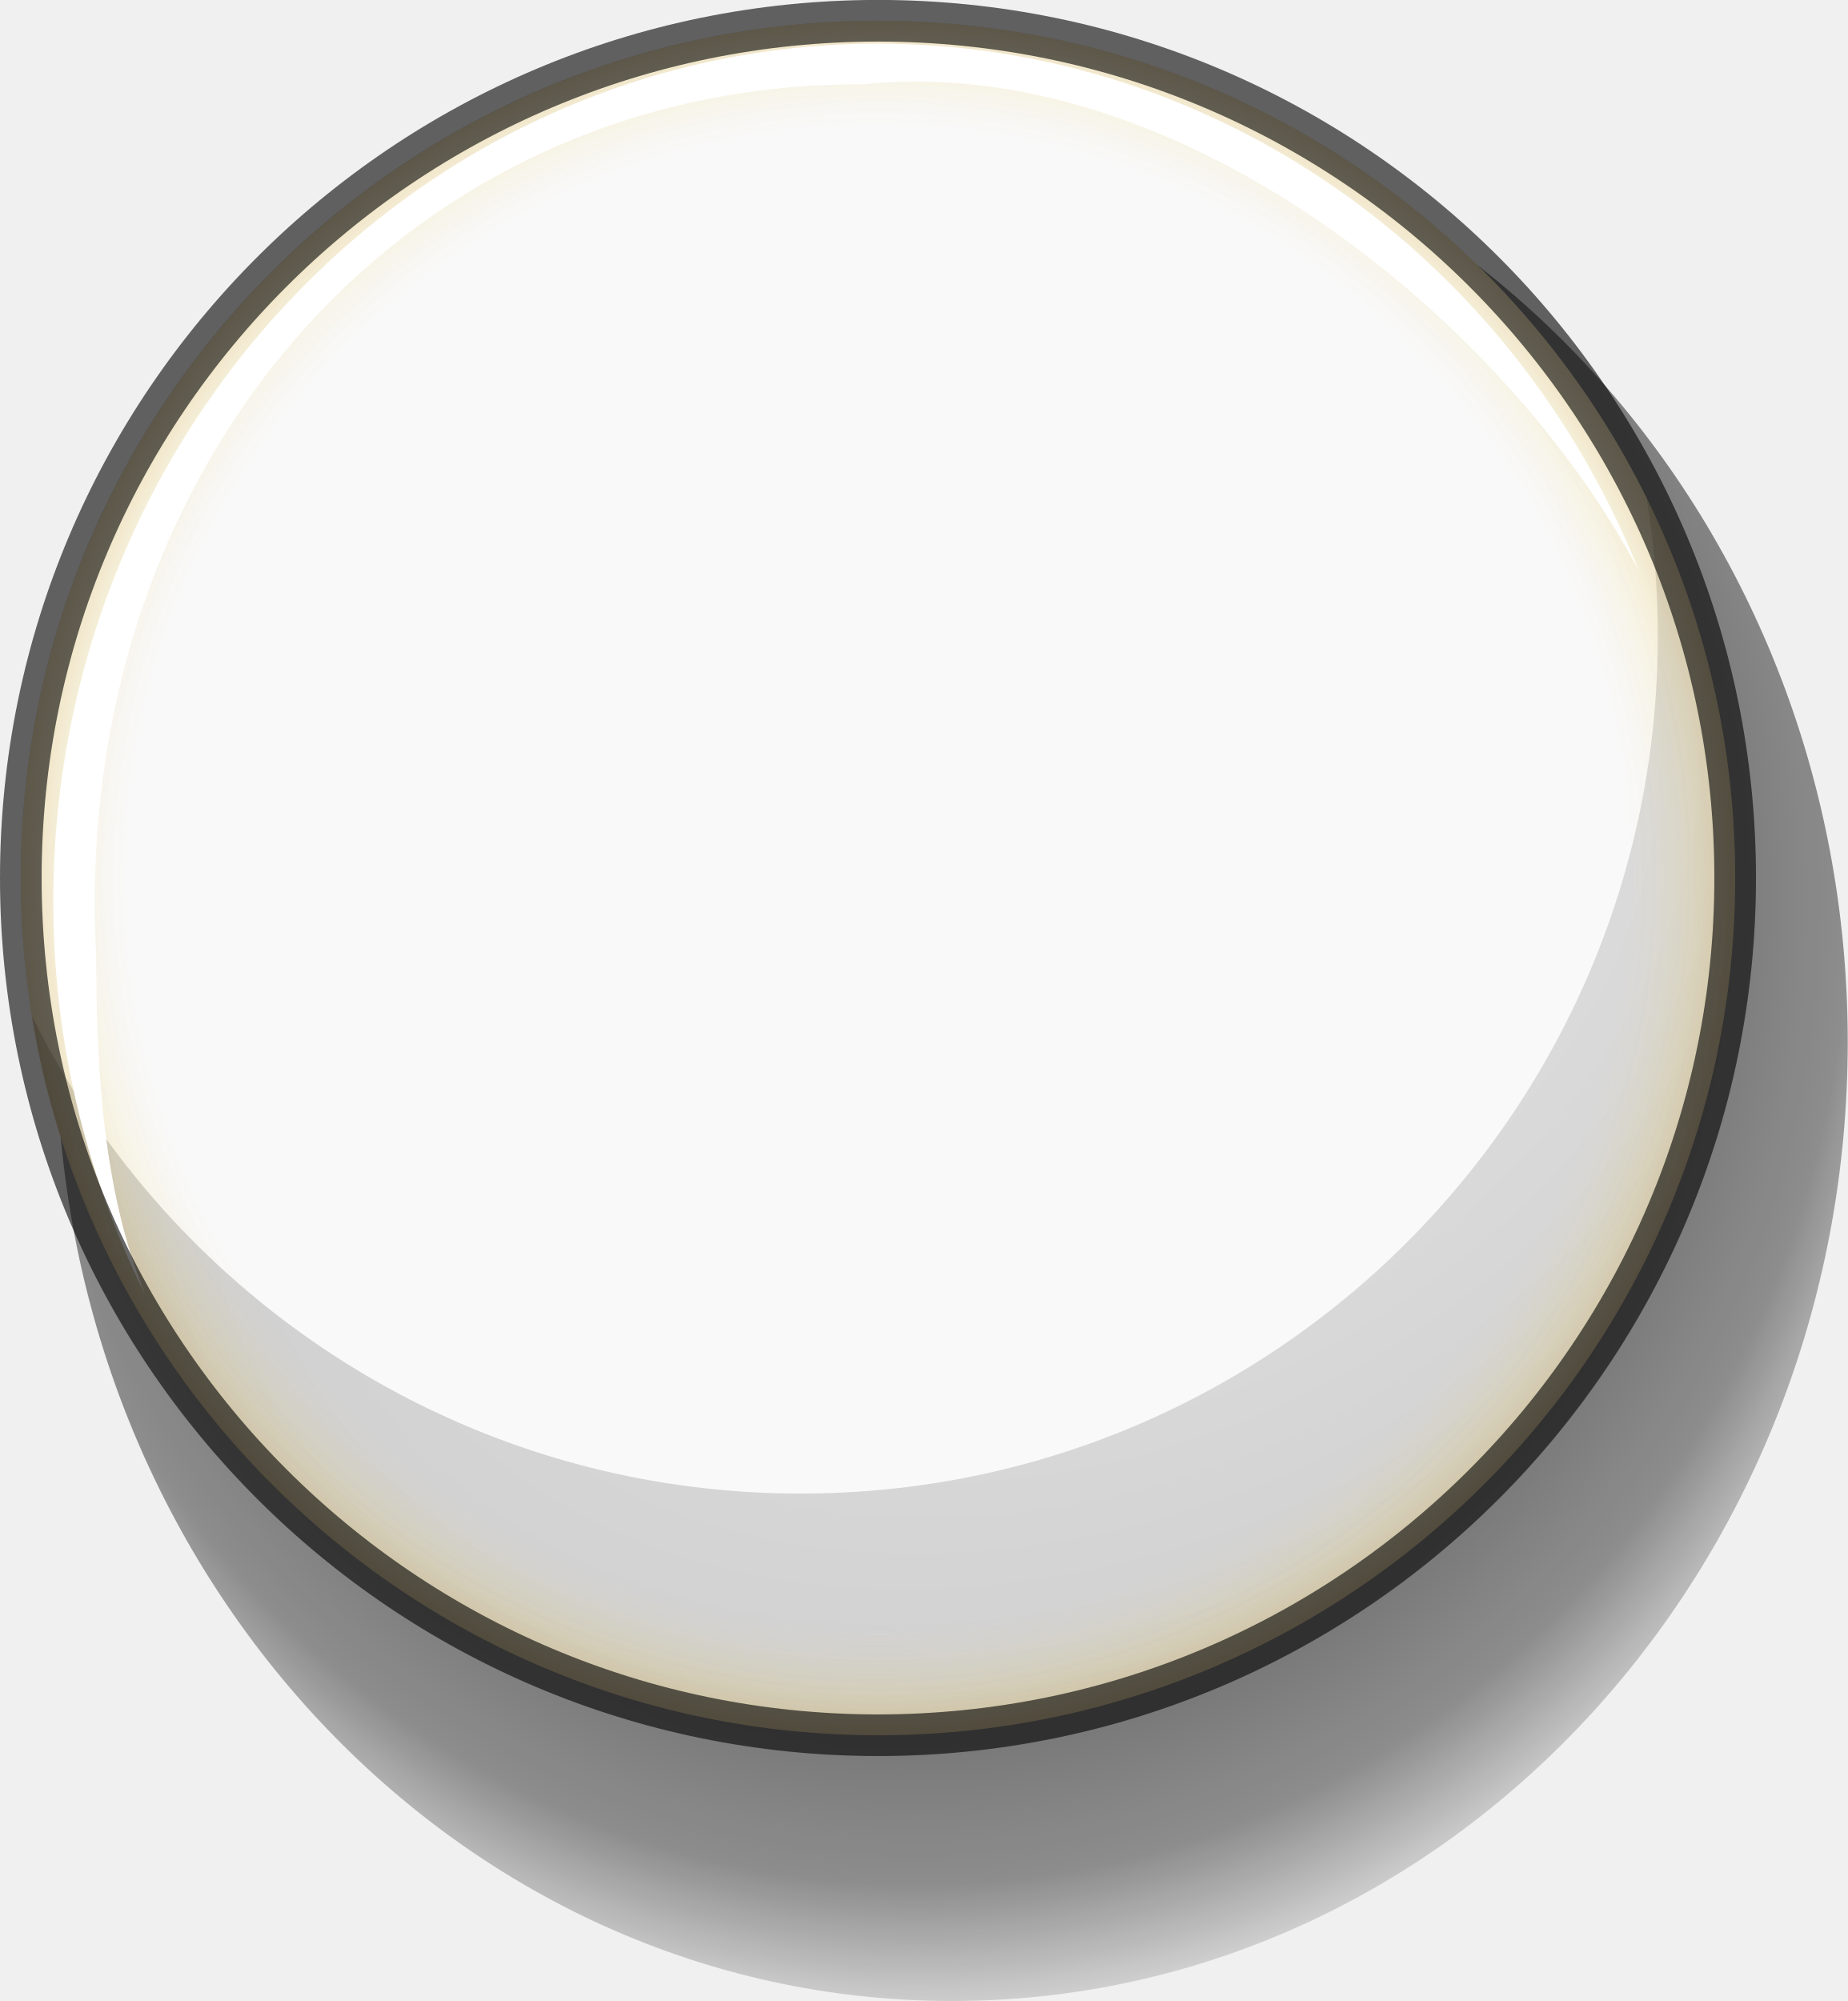
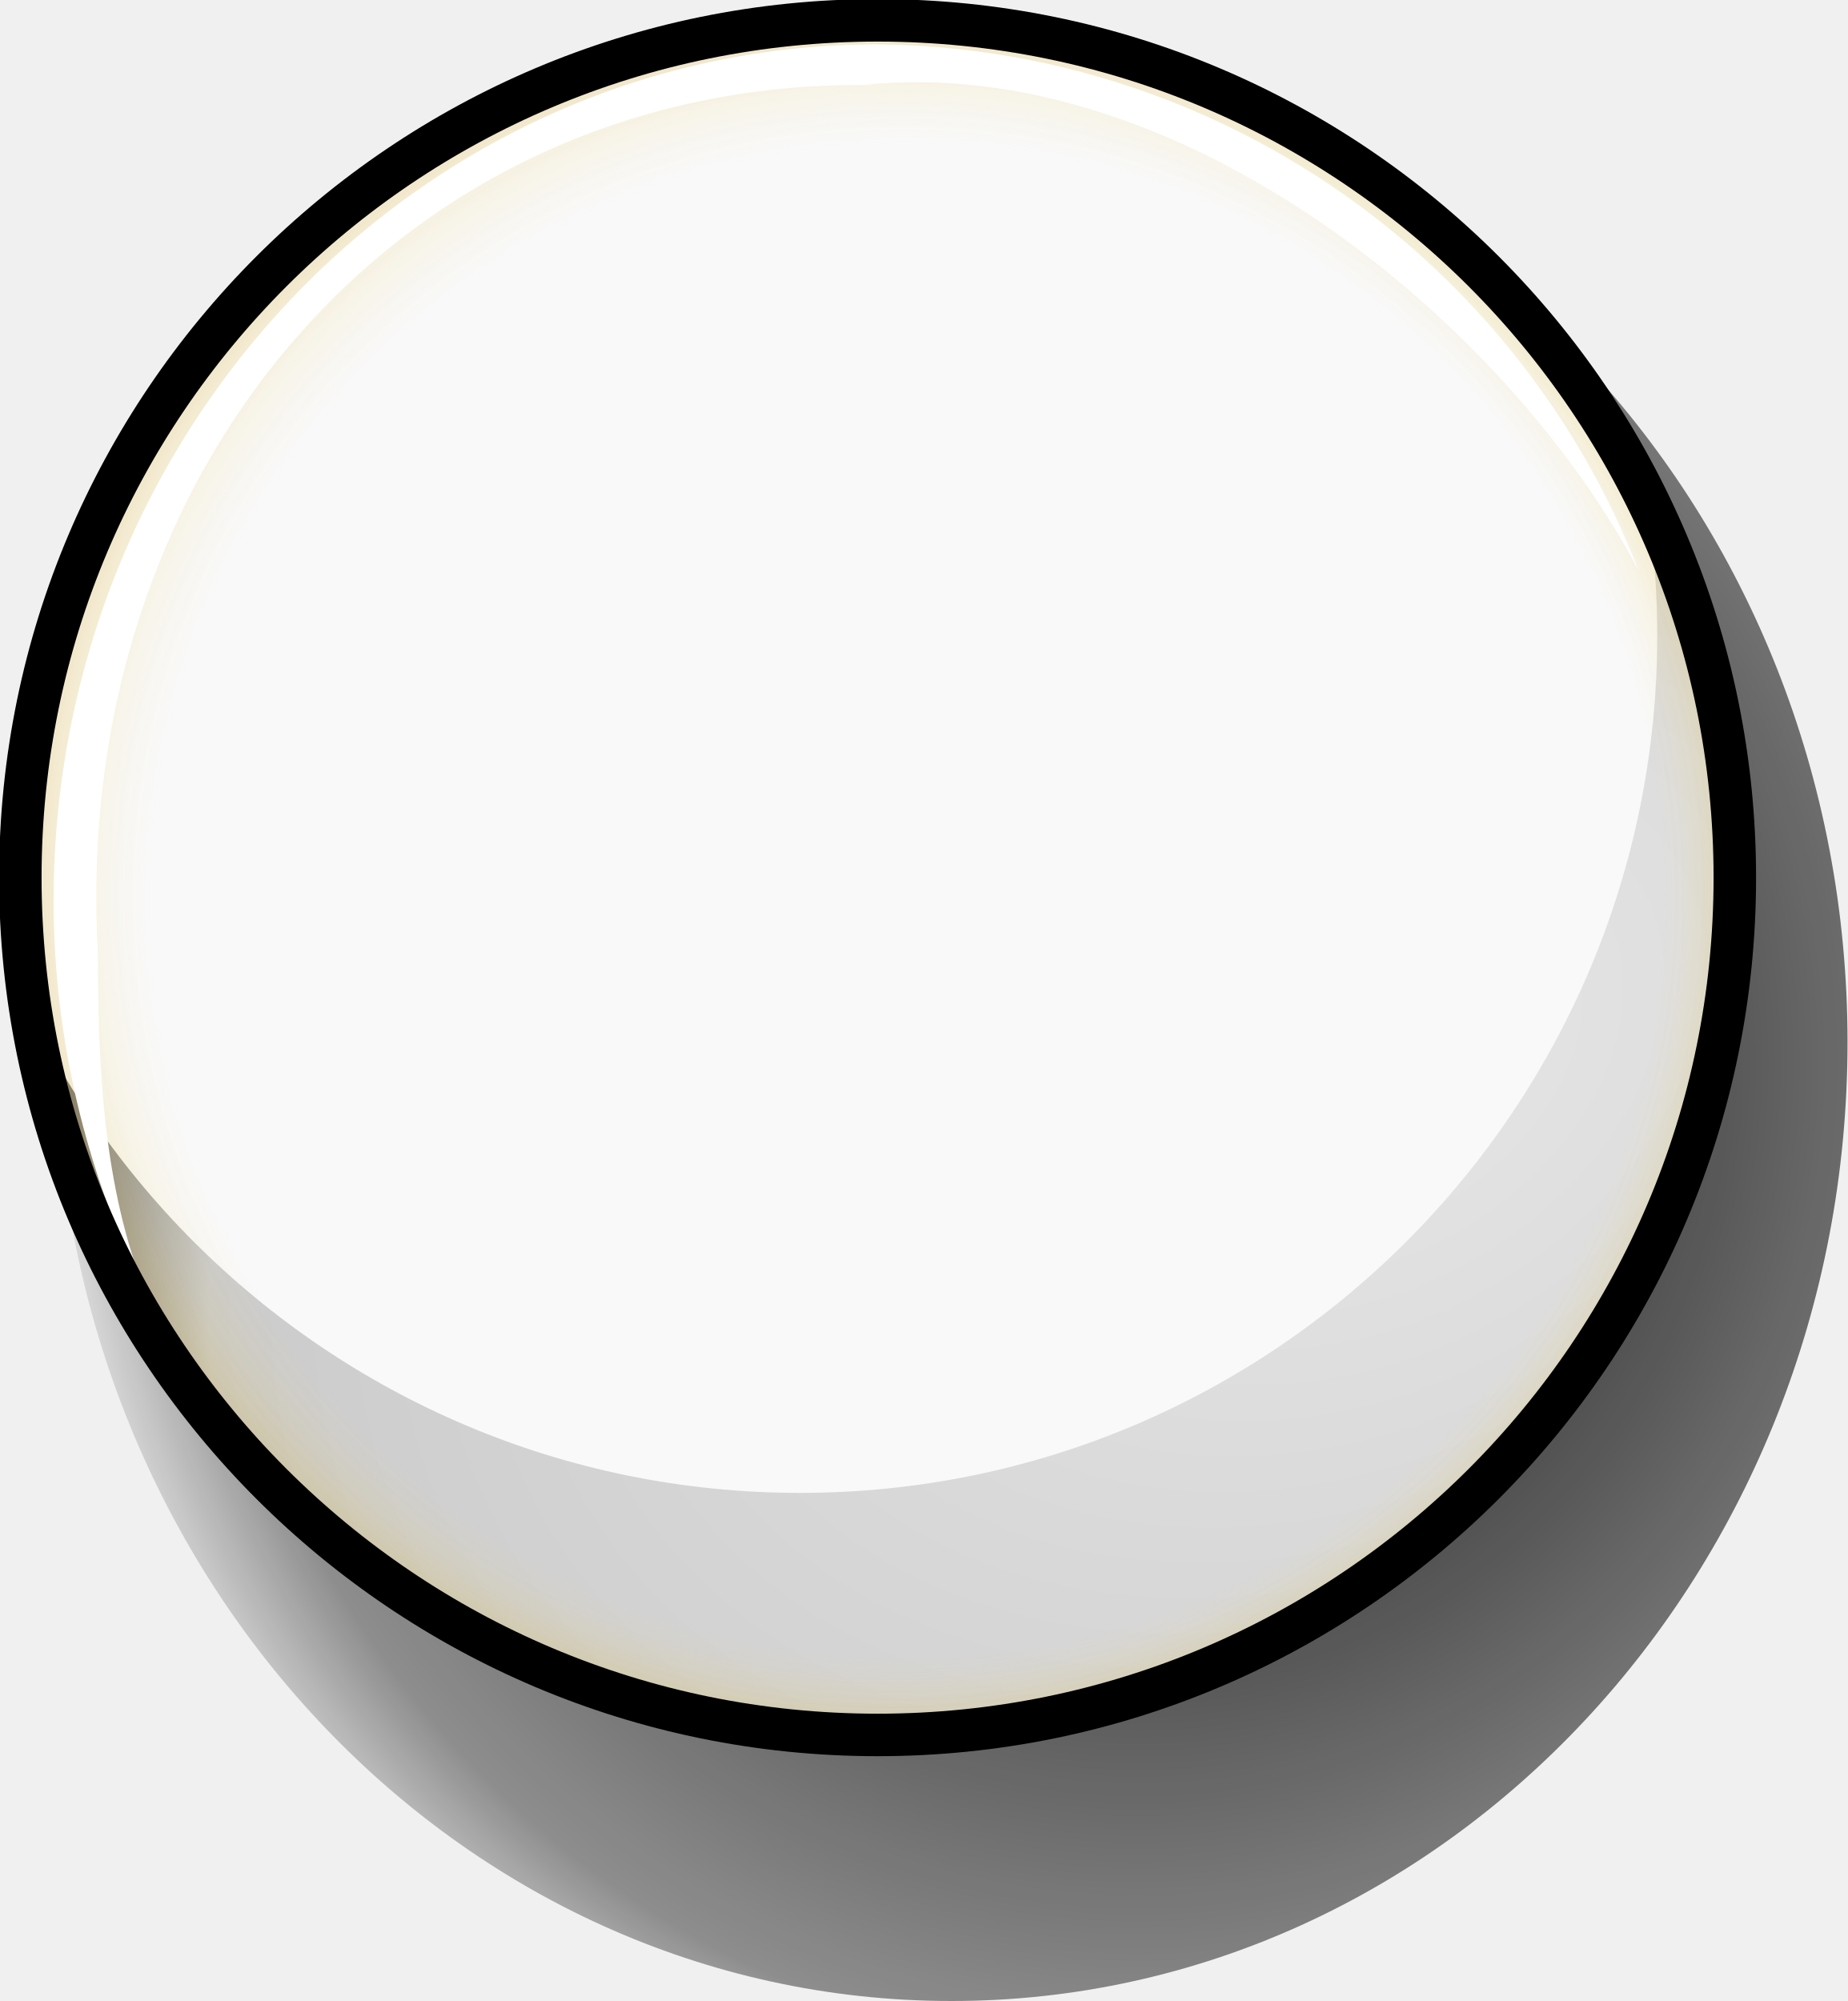
- <svg xmlns="http://www.w3.org/2000/svg" xmlns:xlink="http://www.w3.org/1999/xlink" viewBox="0 0 31.335 33.933">
+ <svg xmlns="http://www.w3.org/2000/svg" width="1" height="1.083" viewBox="0 0 1 1.083">
  <defs>
-     <linearGradient id="white_svg__e">
-       <stop offset="0" style="stop-color:#e7e7e7;stop-opacity:1" />
-       <stop offset=".814" style="stop-color:#cbcbcb;stop-opacity:1" />
-       <stop offset="1" style="stop-color:#494949;stop-opacity:1" />
+     <radialGradient href="#wa" id="wg" cx=".475" cy=".475" r=".464" fx=".598" fy=".569" gradientUnits="userSpaceOnUse" />
+     <radialGradient href="#wb" id="we" cx="1.558" cy="3.357" r=".464" fx="1.558" fy="3.357" gradientTransform="rotate(59 6.0434 2.0634)scale(1.3 1.74)" gradientUnits="userSpaceOnUse" />
+     <radialGradient href="#wc" id="wd" cx=".202" cy=".86" r=".471" fx=".202" fy=".86" gradientTransform="matrix(.01 1.34 -1.27 .01 1.7048 .2958)" gradientUnits="userSpaceOnUse" />
+     <linearGradient id="wb">
+       <stop offset="0" stop-color="#e7e7e7" />
+       <stop offset=".81" stop-color="#cbcbcb" />
+       <stop offset="1" stop-color="#494949" />
    </linearGradient>
-     <linearGradient id="white_svg__d">
-       <stop offset="0" style="stop-color:gray;stop-opacity:1" />
-       <stop offset=".814" style="stop-color:gray;stop-opacity:.396" />
-       <stop offset="1" style="stop-color:gray;stop-opacity:0" />
+     <linearGradient id="wa">
+       <stop offset="0" stop-color="#f9f9f9" stop-opacity="0" />
+       <stop offset=".87" stop-color="#edd996" stop-opacity="0" />
+       <stop offset=".95" stop-color="#e1ba32" stop-opacity=".19" />
+       <stop offset="1" stop-color="#c48800" stop-opacity=".33" />
    </linearGradient>
-     <linearGradient id="white_svg__c">
-       <stop offset="0" style="stop-color:#f9f9f9;stop-opacity:0" />
-       <stop offset=".874" style="stop-color:#edd996;stop-opacity:0" />
-       <stop offset=".955" style="stop-color:#e1ba32;stop-opacity:.185" />
-       <stop offset="1" style="stop-color:#c48800;stop-opacity:.325" />
+     <linearGradient id="wc">
+       <stop offset="0" />
+       <stop offset=".84" stop-opacity=".41" />
+       <stop offset="1" stop-opacity="0" />
    </linearGradient>
-     <linearGradient id="white_svg__b">
-       <stop offset="0" style="stop-color:#000;stop-opacity:1" />
-       <stop offset=".844" style="stop-color:#000;stop-opacity:.412" />
-       <stop offset="1" style="stop-color:#000;stop-opacity:0" />
-     </linearGradient>
-     <linearGradient id="white_svg__a">
-       <stop offset="0" style="stop-color:#2e2e2e;stop-opacity:1" />
-       <stop offset="1" style="stop-color:#080808;stop-opacity:1" />
-     </linearGradient>
-     <radialGradient xlink:href="#white_svg__c" id="white_svg__l" cx="18.733" cy="17.819" r="14.537" fx="18.733" fy="17.819" gradientUnits="userSpaceOnUse" />
-     <radialGradient xlink:href="#white_svg__e" id="white_svg__g" cx="48.811" cy="105.224" r="14.537" fx="48.811" fy="105.224" gradientTransform="matrix(.67063 1.10752 -1.48909 .90168 146.606 -130.817)" gradientUnits="userSpaceOnUse" />
-     <radialGradient xlink:href="#white_svg__b" id="white_svg__f" cx="6.32" cy="26.948" r="14.763" fx="6.32" fy="26.948" gradientTransform="matrix(.01477 1.34275 -1.26706 .01447 53.437 9.267)" gradientUnits="userSpaceOnUse" />
-     <clipPath id="white_svg__h" clipPathUnits="userSpaceOnUse">
-       <circle cx="18.733" cy="17.819" r="14.537" style="opacity:1;fill:none;fill-opacity:1;stroke:red;stroke-width:.925;stroke-linecap:round;stroke-linejoin:round;stroke-miterlimit:4;stroke-dasharray:none;stroke-opacity:1" />
+     <clipPath id="wf" clipPathUnits="userSpaceOnUse">
+       <circle cx=".475" cy=".475" r=".464" fill="none" stroke-width=".03" />
    </clipPath>
  </defs>
-   <g style="display:inline;opacity:1">
-     <ellipse cx="19.989" cy="20.6" rx="15.19" ry="16.263" style="display:inline;opacity:1;fill:url(#white_svg__f);fill-opacity:1;stroke:none;stroke-width:1.001;stroke-linecap:round;stroke-linejoin:round;stroke-miterlimit:4;stroke-dasharray:none;stroke-opacity:1" transform="translate(-3.843 -2.93)" />
-   </g>
-   <g style="display:inline" transform="translate(-3.843 -2.93)">
-     <circle cx="18.733" cy="17.819" r="14.537" style="opacity:1;fill:url(#white_svg__g);fill-opacity:1;stroke:none;stroke-width:.925;stroke-linecap:round;stroke-linejoin:round;stroke-miterlimit:4;stroke-dasharray:none;stroke-opacity:1" />
-     <circle cx="17.421" cy="13.721" r="14.537" clip-path="url(#white_svg__h)" style="opacity:1;fill:#f9f9f9;fill-opacity:1;stroke:none;stroke-width:.925;stroke-linecap:round;stroke-linejoin:round;stroke-miterlimit:4;stroke-dasharray:none;stroke-opacity:1" />
-   </g>
-   <g style="display:inline;opacity:.826">
-     <circle cx="18.733" cy="17.819" r="14.537" style="display:inline;opacity:1;fill:url(#white_svg__l);fill-opacity:1;stroke:none;stroke-width:.353;stroke-linecap:round;stroke-linejoin:round;stroke-miterlimit:4;stroke-dasharray:none;stroke-opacity:1" transform="translate(-3.843 -2.93)" />
-   </g>
-   <g style="display:inline;opacity:1">
-     <path d="M15.008.85C7.279.85 1.014 7.364 1.014 15.4a15 15 0 0 0 1.557 6.663c-.717-1.774-.827-3.837-.831-5.762C1.309 8.044 6.958 1.506 14.75 1.54c5.347-.557 10.93 4.028 13.157 8.257C25.734 4.383 20.65.856 15.007.85" style="opacity:1;fill:#fff;fill-opacity:1;stroke:none;stroke-width:1.251;stroke-linecap:round;stroke-linejoin:round;stroke-miterlimit:4;stroke-dasharray:none;stroke-opacity:1" transform="translate(-.11 -.11)" />
-   </g>
-   <g style="display:inline;opacity:.601">
-     <circle cx="18.733" cy="17.819" r="14.537" style="opacity:1;fill:none;fill-opacity:1;stroke:#000;stroke-width:.706;stroke-linecap:round;stroke-linejoin:round;stroke-miterlimit:4;stroke-dasharray:none;stroke-opacity:1" transform="translate(-3.843 -2.93)" />
-   </g>
+   <ellipse cx=".515" cy=".564" fill="url(#wd)" rx=".485" ry=".519" />
+   <circle cx=".475" cy=".475" r=".464" fill="url(#we)" />
+   <circle cx=".433" cy=".344" r=".464" fill="#f9f9f9" clip-path="url(#wf)" />
+   <circle cx=".475" cy=".475" r=".464" fill="url(#wg)" opacity=".83" />
+   <path fill="#fff" d="M.475.024C.229.024.029.231.029.488a.479.479 0 0 0 .05.212c-.023-.057-.026-.122-.026-.184C.038.253.218.045.467.046.638.028.816.174.887.309A.447.447 0 0 0 .475.024" />
+   <circle cx=".475" cy=".475" r=".464" fill="none" stroke="#000" stroke-width=".023" opacity="601" />
</svg>
